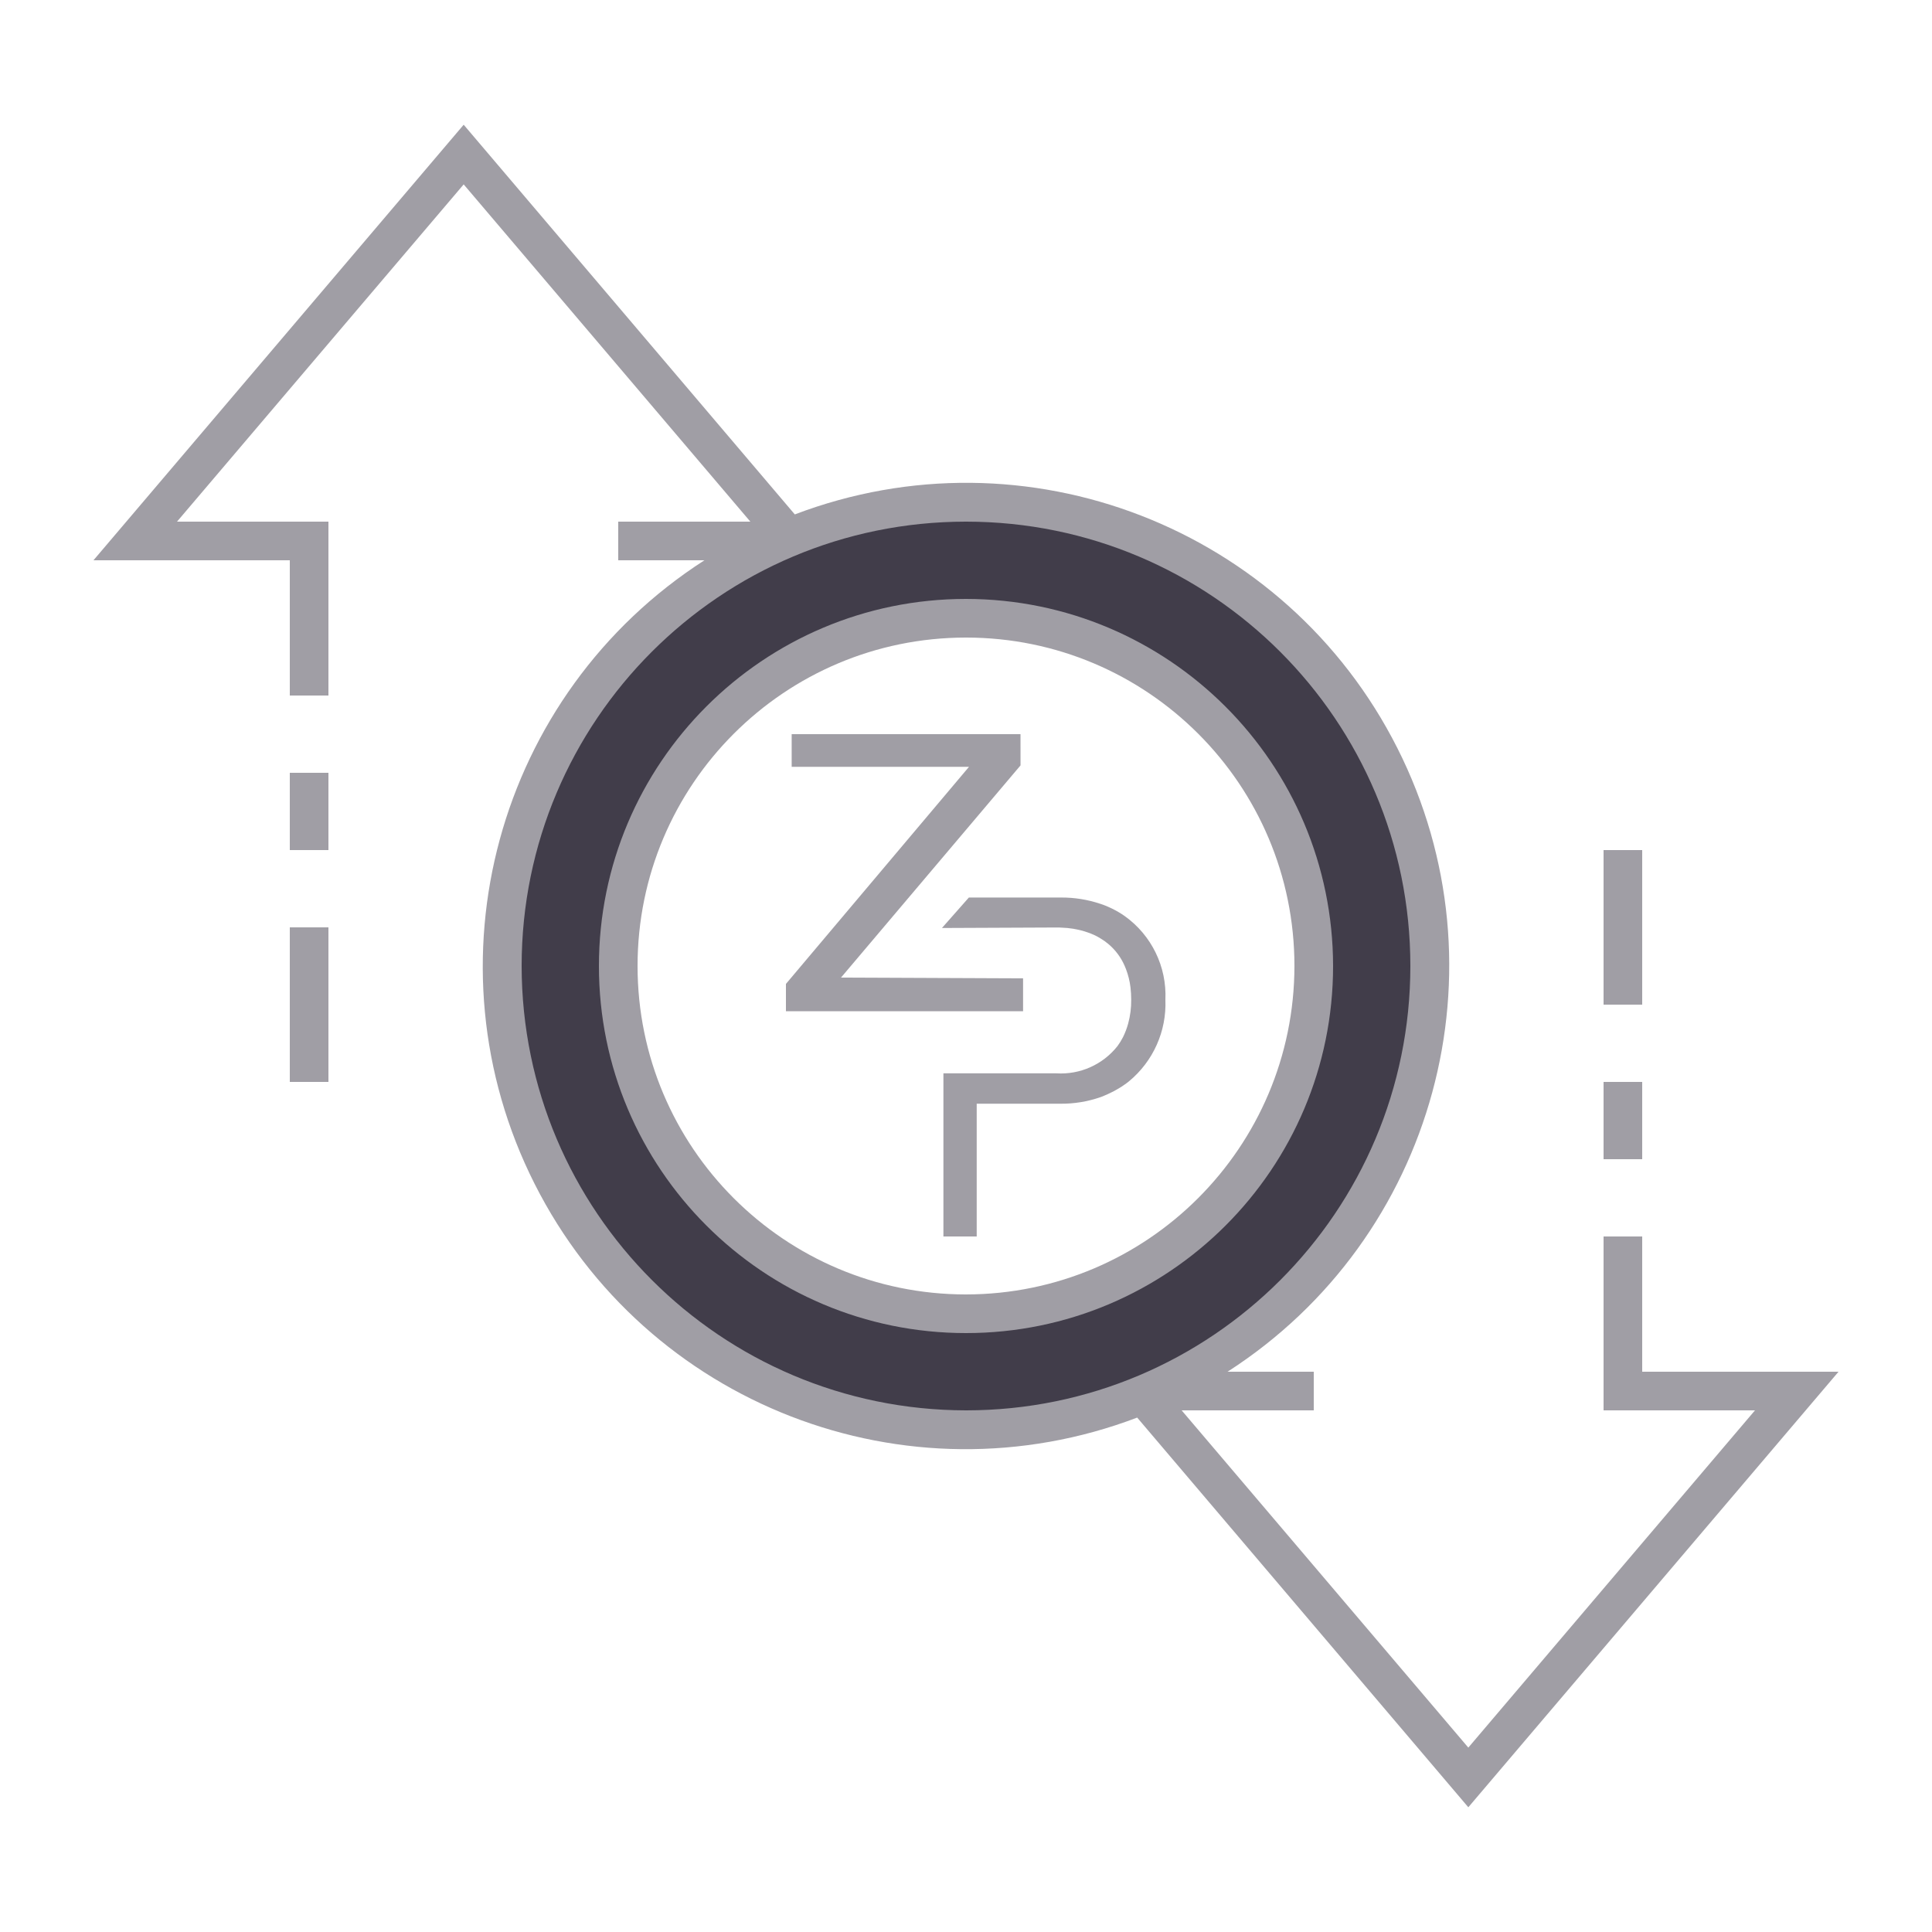
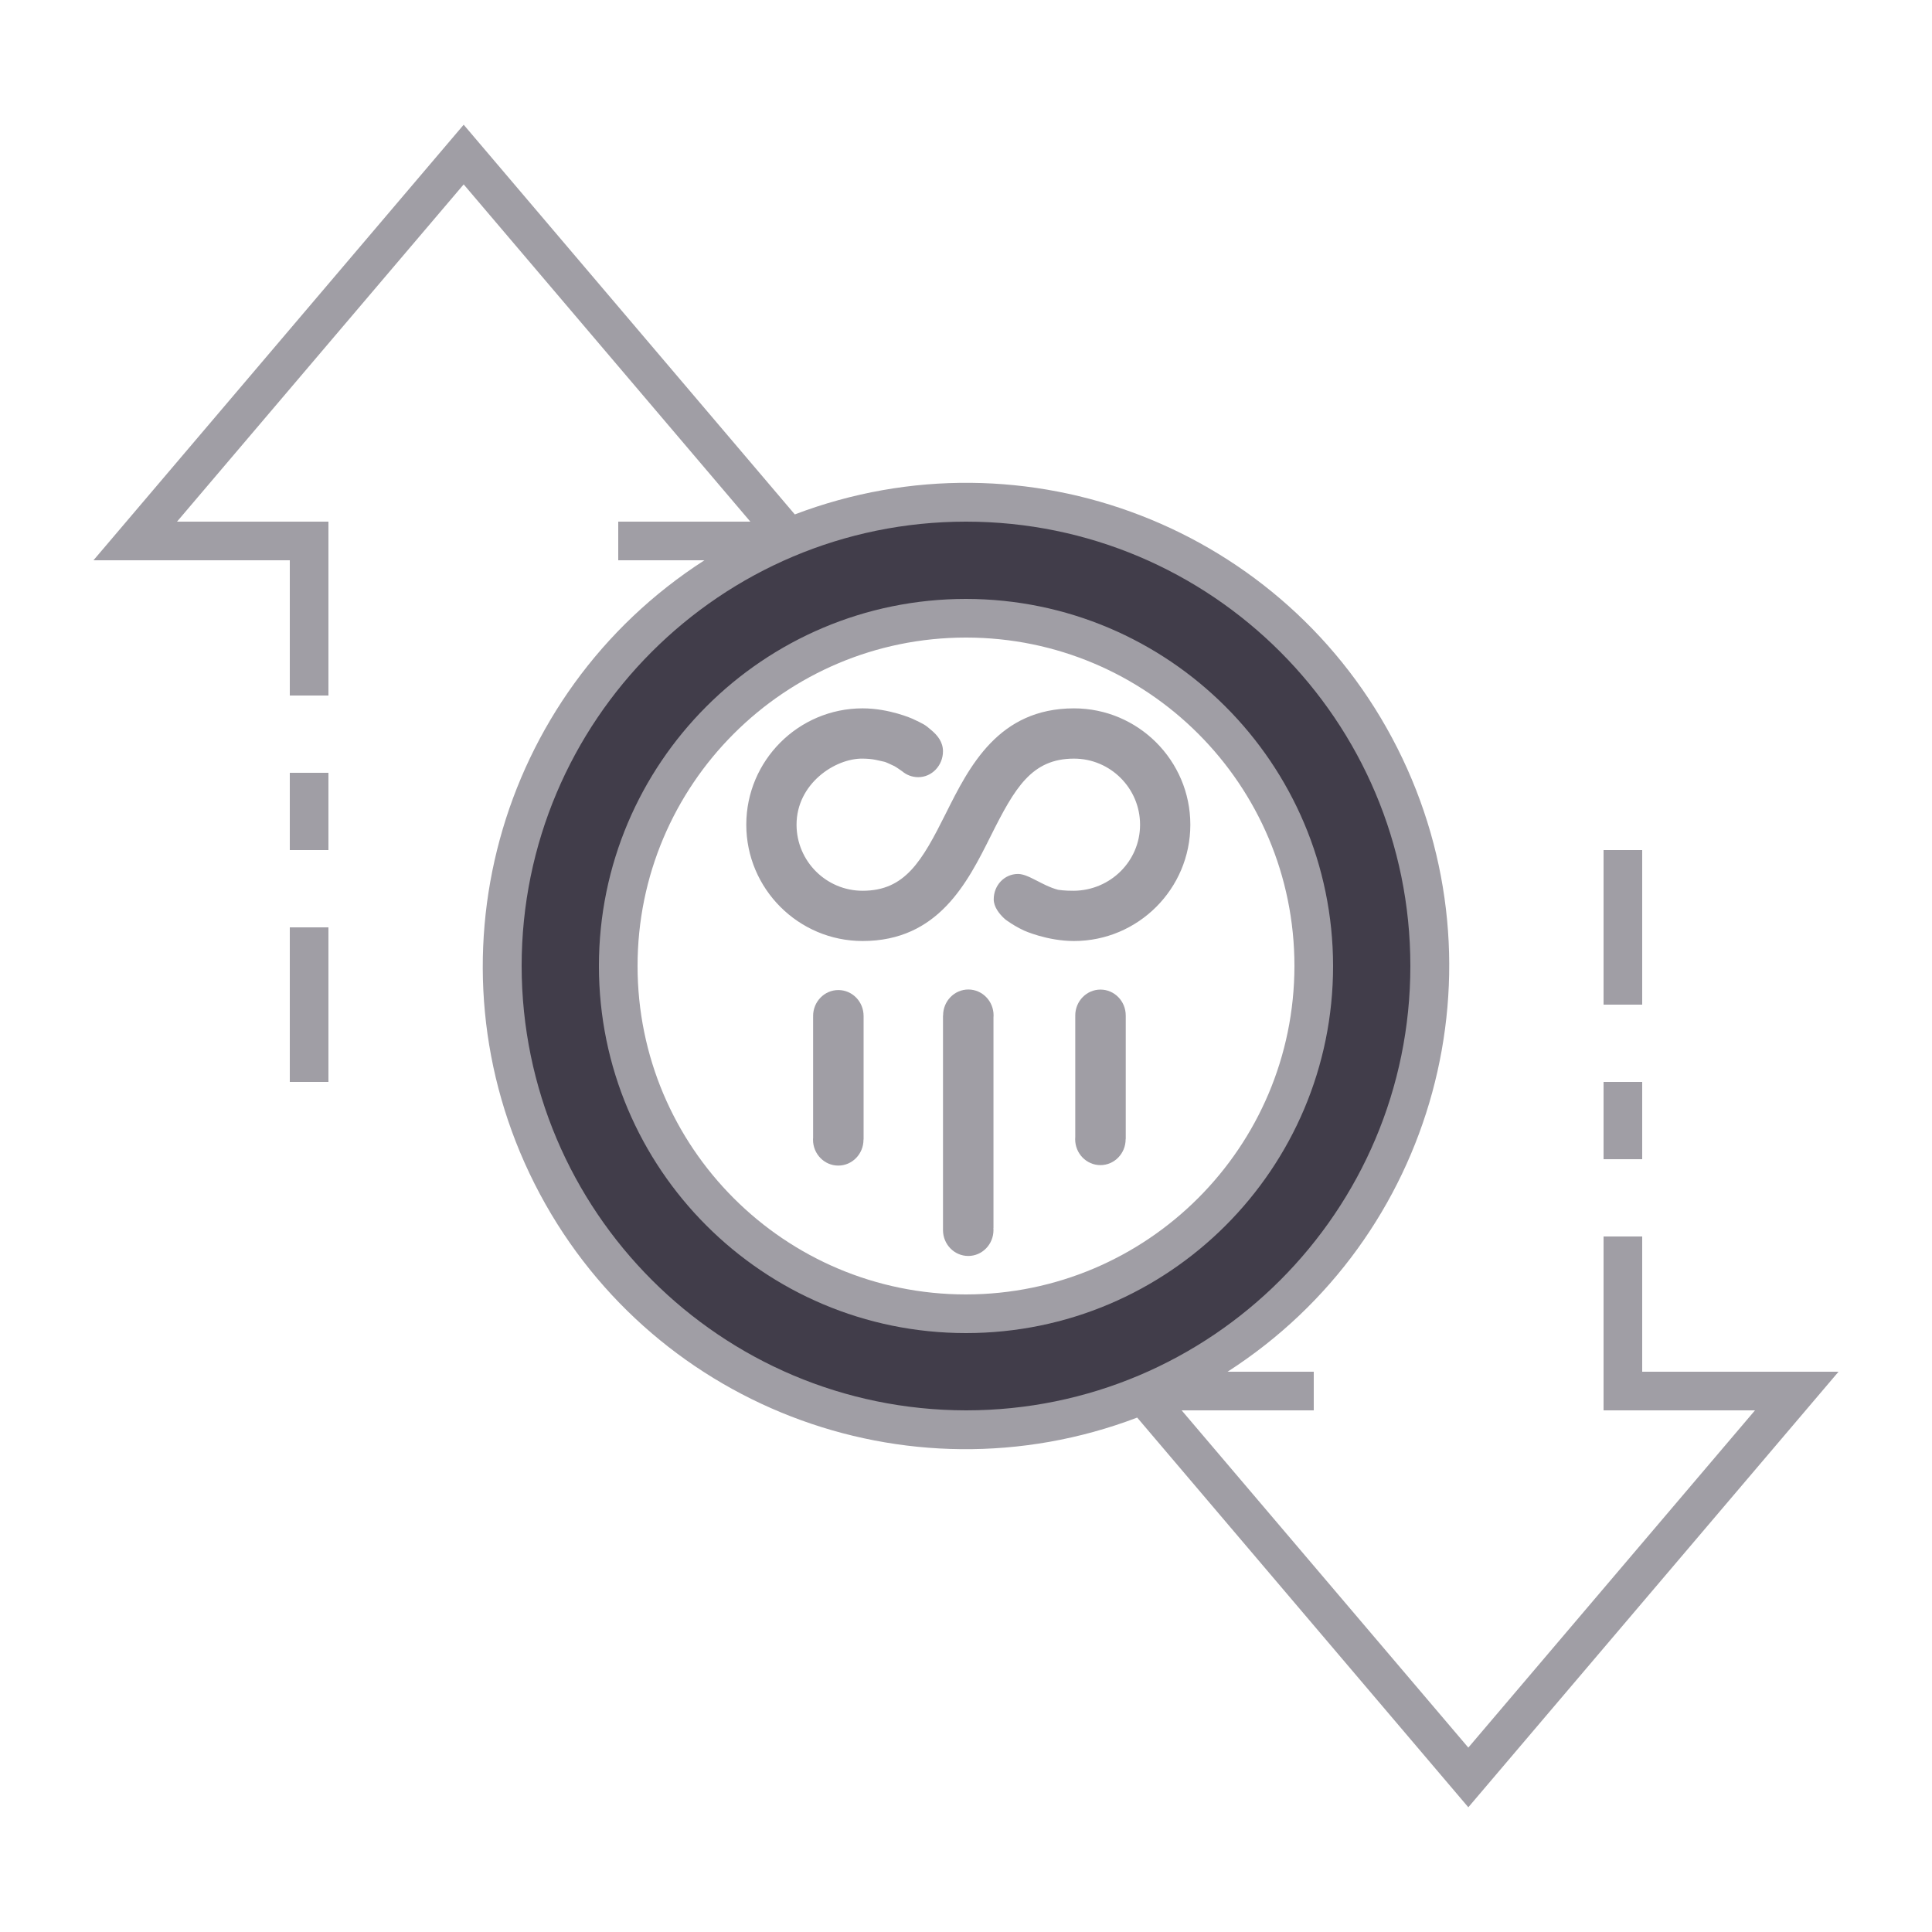
- <svg xmlns="http://www.w3.org/2000/svg" id="ic_empty_Dark_zmari" width="100" height="100" viewBox="0 0 100 100">
-   <defs>
-     <style type="text/css">
+ <svg xmlns="http://www.w3.org/2000/svg" id="ic_empty_Dark_zpiv" width="100" height="100" viewBox="0 0 100 100" version="1.1">
+   <defs id="defs15027">
+     <style type="text/css" id="style15025">
            .cls-1{fill:#413d4a}.cls-2{fill:#a09ea5}.cls-3{fill:none}
        </style>
  </defs>
-   <g id="Group_9081" data-name="Group 9081">
-     <path id="Path_19026" d="M50 26a24 24 0 1 0 24 24 24 24 0 0 0-24-24zm0 42a18 18 0 1 1 18-18 18 18 0 0 1-18 18z" class="cls-1" data-name="Path 19026" />
-     <g id="Group_9080" data-name="Group 9080">
-       <g id="Group_9078" data-name="Group 9078">
-         <path id="Path_19027" d="M50 31a19 19 0 1 0 19 19 19.021 19.021 0 0 0-19-19zm0 36a17 17 0 1 1 17-17 17.019 17.019 0 0 1-17 17z" class="cls-2" data-name="Path 19027" />
-         <path id="Rectangle_4744" d="M0 0h2v4H0z" class="cls-2" data-name="Rectangle 4744" transform="translate(83 56)" />
-         <path id="Rectangle_4745" d="M0 0h2v8H0z" class="cls-2" data-name="Rectangle 4745" transform="translate(83 44)" />
-         <path id="Rectangle_4746" d="M0 0h2v8H0z" class="cls-2" data-name="Rectangle 4746" transform="translate(15 48)" />
-         <path id="Rectangle_4747" d="M0 0h2v4H0z" class="cls-2" data-name="Rectangle 4747" transform="translate(15 40)" />
-         <path id="Path_19028" d="M95.162 71H85v-7h-2v9h7.838L76 90.456 61.162 73H68v-2h-4.461a24.989 24.989 0 0 0-22.4-44.374L24 6.456 4.838 29H15v7h2v-9H9.162L24 9.544 38.838 27H32v2h4.461a24.989 24.989 0 0 0 22.4 44.374L76 93.544zM27 50a23 23 0 1 1 23 23 23.026 23.026 0 0 1-23-23z" class="cls-2" data-name="Path 19028" />
-       </g>
-       <g id="Group_9079" data-name="Group 9079">
-         <path id="Path_19029" d="M58.218 47.418a4.728 4.728 0 0 0-.653-.386 5.67 5.67 0 0 0-.354-.158c-.083-.032-.165-.064-.247-.089a6.268 6.268 0 0 0-2.053-.329h-4.763l-1.393 1.577 5.96-.026c.07 0 .146 0 .215.007a4.6 4.6 0 0 1 .615.057l.2.038a3.62 3.62 0 0 1 .551.152c.057.019.114.044.171.063a3.075 3.075 0 0 1 .33.152c.05.025.1.057.152.089a2.949 2.949 0 0 1 .424.3 3.081 3.081 0 0 1 .836 1.121c.025.057.051.114.07.171a3.935 3.935 0 0 1 .234.943 5.268 5.268 0 0 1 .038.64 4.53 4.53 0 0 1-.158 1.242 3.955 3.955 0 0 1-.266.7 3.293 3.293 0 0 1-.285.462 3.735 3.735 0 0 1-3.161 1.412h-5.85V64h1.723v-6.872H54.9a6.138 6.138 0 0 0 2.052-.336c.082-.031.165-.057.247-.1a1.532 1.532 0 0 0 .184-.082 4.403 4.403 0 0 0 .551-.292c.044-.025.088-.056.133-.082.025-.019.057-.038.082-.057a3.1 3.1 0 0 0 .285-.209 5.2 5.2 0 0 0 1.887-4.224 5.041 5.041 0 0 0-2.103-4.328z" class="cls-2" data-name="Path 19029" />
-         <path id="Path_19030" d="M52.821 38H40.977v1.691h9.178L40.68 50.927v1.413h12.274v-1.7l-9.424-.04 9.292-10.983z" class="cls-2" data-name="Path 19030" />
-       </g>
-     </g>
+   <path id="Path_19026" d="M 50,26 A 24,24 0 1 0 74,50 24,24 0 0 0 50,26 Z m 0,42 A 18,18 0 1 1 68,50 18,18 0 0 1 50,68 Z" class="cls-1" data-name="Path 19026" />
+   <g id="Group_9078" data-name="Group 9078">
+     <path id="Path_19027" d="M 50,31 A 19,19 0 1 0 69,50 19.021,19.021 0 0 0 50,31 Z m 0,36 A 17,17 0 1 1 67,50 17.019,17.019 0 0 1 50,67 Z" class="cls-2" data-name="Path 19027" />
+     <path id="Rectangle_4744" d="M 0,0 H 2 V 4 H 0 Z" class="cls-2" data-name="Rectangle 4744" transform="translate(83,56)" />
+     <path id="Rectangle_4745" d="M 0,0 H 2 V 8 H 0 Z" class="cls-2" data-name="Rectangle 4745" transform="translate(83,44)" />
+     <path id="Rectangle_4746" d="M 0,0 H 2 V 8 H 0 Z" class="cls-2" data-name="Rectangle 4746" transform="translate(15,48)" />
+     <path id="Rectangle_4747" d="M 0,0 H 2 V 4 H 0 Z" class="cls-2" data-name="Rectangle 4747" transform="translate(15,40)" />
+     <path id="Path_19028" d="M 95.162,71 H 85 v -7 h -2 v 9 h 7.838 L 76,90.456 61.162,73 H 68 V 71 H 63.539 A 24.989,24.989 0 0 0 41.139,26.626 L 24,6.456 4.838,29 H 15 v 7 h 2 V 27 H 9.162 L 24,9.544 38.838,27 H 32 v 2 h 4.461 a 24.989,24.989 0 0 0 22.4,44.374 L 76,93.544 Z M 27,50 A 23,23 0 1 1 50,73 23.026,23.026 0 0 1 27,50 Z" class="cls-2" data-name="Path 19028" />
  </g>
  <path id="Rectangle_4748" d="M0 0h100v100H0z" class="cls-3" data-name="Rectangle 4748" />
+   <g id="g11378" transform="matrix(0.05472395,0,0,0.05472395,38.62745,36.66474)" style="fill:#a09ea5;fill-opacity:1">
+     <path class="b" d="m 110.95,290.92 c 0,-13.52 -10.69,-24.49 -23.87,-24.49 -13.18,0 -23.87,10.96 -23.87,24.49 0,0.37 0.01,0.74 0.03,1.1 h -0.03 v 113.89 c -0.06,0.68 -0.09,1.37 -0.09,2.06 0,13.52 10.69,24.49 23.87,24.49 13.18,0 23.87,-10.96 23.87,-24.49 0,-0.09 0,-0.18 0,-0.27 h 0.1 V 290.92 Z" id="path11363" style="fill:#a09ea5;fill-opacity:1" />
+     <path class="b" d="m 358.9,290.48 c 0,-13.52 -10.69,-24.49 -23.87,-24.49 -13.18,0 -23.87,10.96 -23.87,24.49 0,0.37 0.01,0.74 0.03,1.1 h -0.03 v 113.89 c -0.06,0.68 -0.09,1.37 -0.09,2.06 0,13.52 10.69,24.49 23.87,24.49 13.18,0 23.87,-10.96 23.87,-24.49 0,-0.09 0,-0.18 0,-0.27 h 0.1 V 290.48 Z" id="path11365" style="fill:#a09ea5;fill-opacity:1" />
+     <path class="b" d="m 233.9,290.4 c 0,-13.52 -10.69,-24.49 -23.87,-24.49 -13.18,0 -23.87,10.96 -23.87,24.49 0,0.07 0,0.15 0,0.22 h -0.1 v 202.83 c 0,13.52 10.68,24.49 23.87,24.49 13.19,0 23.87,-10.96 23.87,-24.49 0,-0.64 -0.03,-1.28 -0.08,-1.91 h 0.08 V 292.45 c 0.05,-0.68 0.09,-1.36 0.09,-2.05 z" id="path11367" style="fill:#a09ea5;fill-opacity:1" />
+     <path class="b" d="m 309.96,0 v 0 c -71.53,0 -99.09,55.12 -121.23,99.4 -22.66,45.34 -38.59,73.12 -78.7,73.12 v 0 c -34.46,0 -62.49,-28.04 -62.49,-62.5 0,-38.68 36.31,-62.82 62.49,-62.49 q 7.01,0.09 12.01,1.09 c 2.96,0.73 5,1 9,2 0.97,0.24 7,3 9,4 1.4,0.7 5.16,3.31 7.36,4.85 4.12,3.5 9.42,5.61 15.21,5.61 13.09,0 23.43,-11.18 23.43,-24.46 0,-8.75 -5,-15 -11.23,-20.2 -5.63,-4.93 -7.15,-5.67 -17.61,-10.58 0,0 -21.93,-9.85 -47.18,-9.85 C 49.36,0 0,49.35 0,110.02 0,170.69 49.36,220.04 110.02,220.05 v 0 c 71.53,0 99.09,-55.1 121.23,-99.39 22.67,-45.33 38.59,-73.12 78.71,-73.12 v 0 c 34.46,0 62.49,28.03 62.49,62.49 0,34.46 -28.03,62.09 -62.49,62.49 -8.92,0.1 -14.92,-0.9 -14.92,-0.9 -8,-2 -17,-7 -19,-8 -2,-1 -5.92,-3 -6,-3 -2,-1 -8.11,-4 -13,-4 -12.94,0 -23,10.72 -23,24 0,7.08 5.12,13.62 9.87,18.02 0.05,0.11 1.1,0.91 1.13,0.98 0.47,0.35 -0.03,0.01 0.48,0.39 0.45,0.35 0.91,0.67 1.38,0.98 4.09,2.88 9.4,6.19 15.92,9.22 0,0 21.72,9.84 47.15,9.84 C 370.64,220.05 420,170.69 420,110.02 420,49.35 370.63,0 309.96,0 Z" id="path11369" style="fill:#a09ea5;fill-opacity:1" />
+   </g>
</svg>
